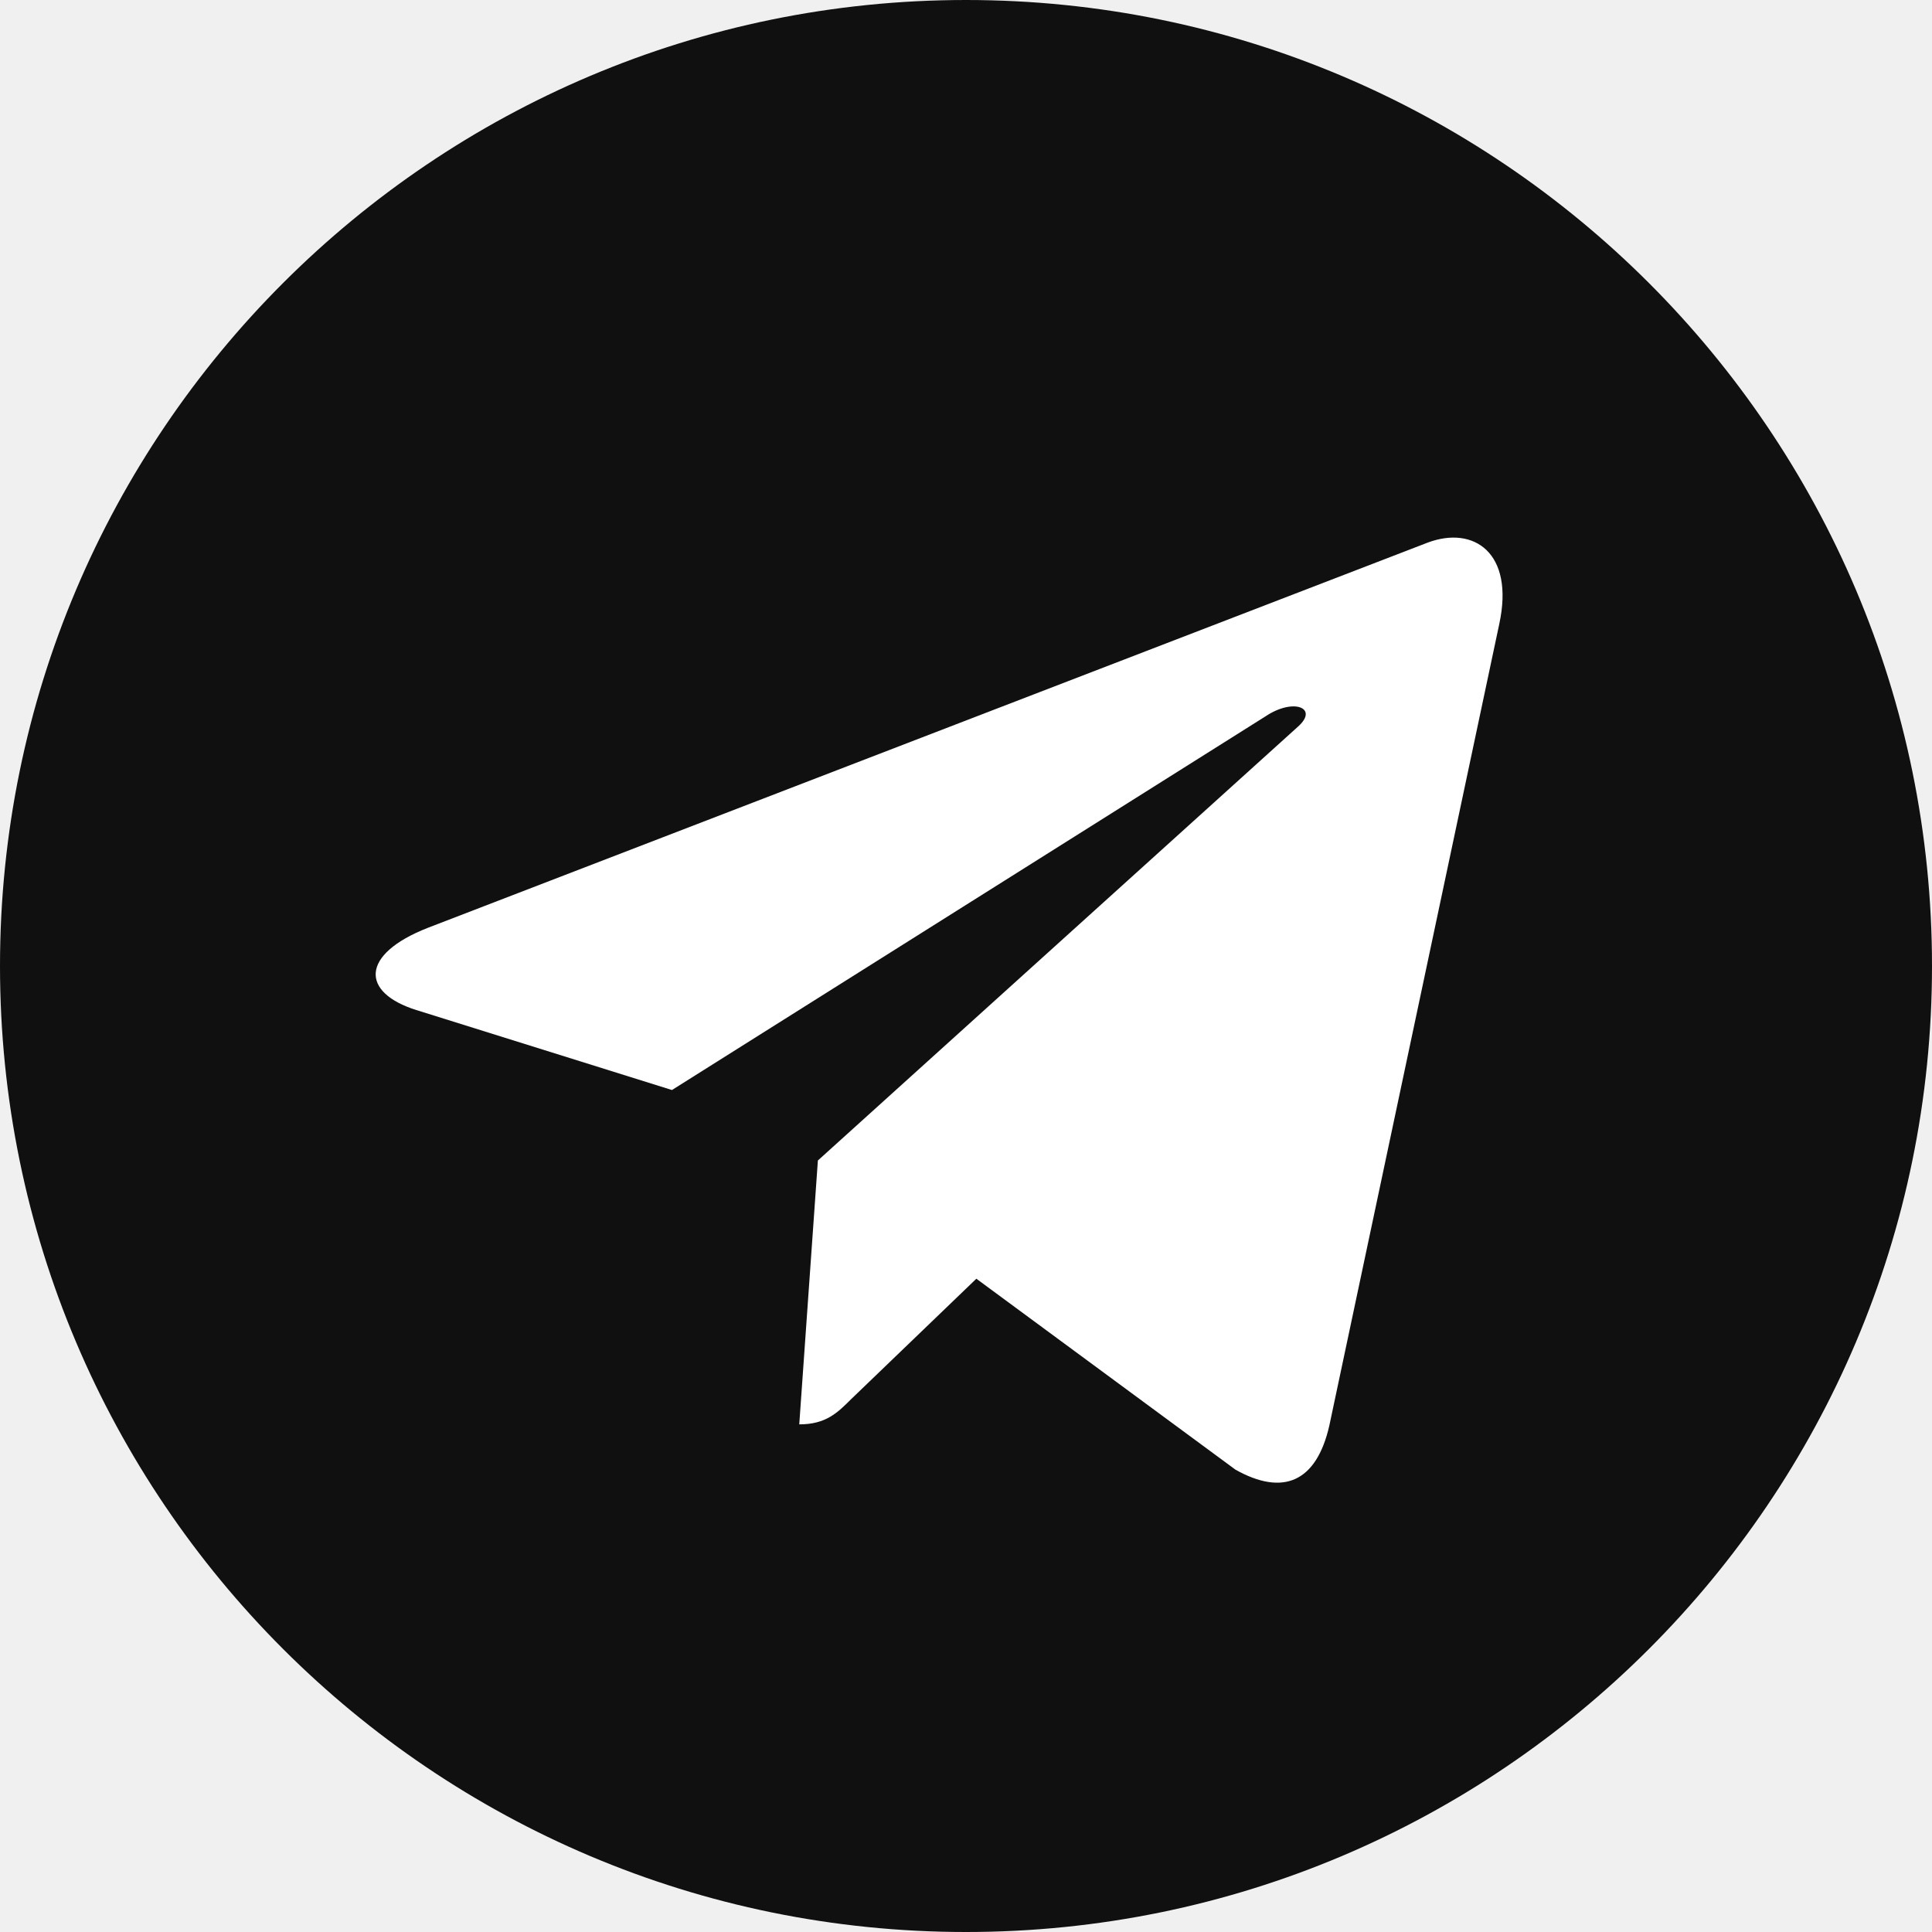
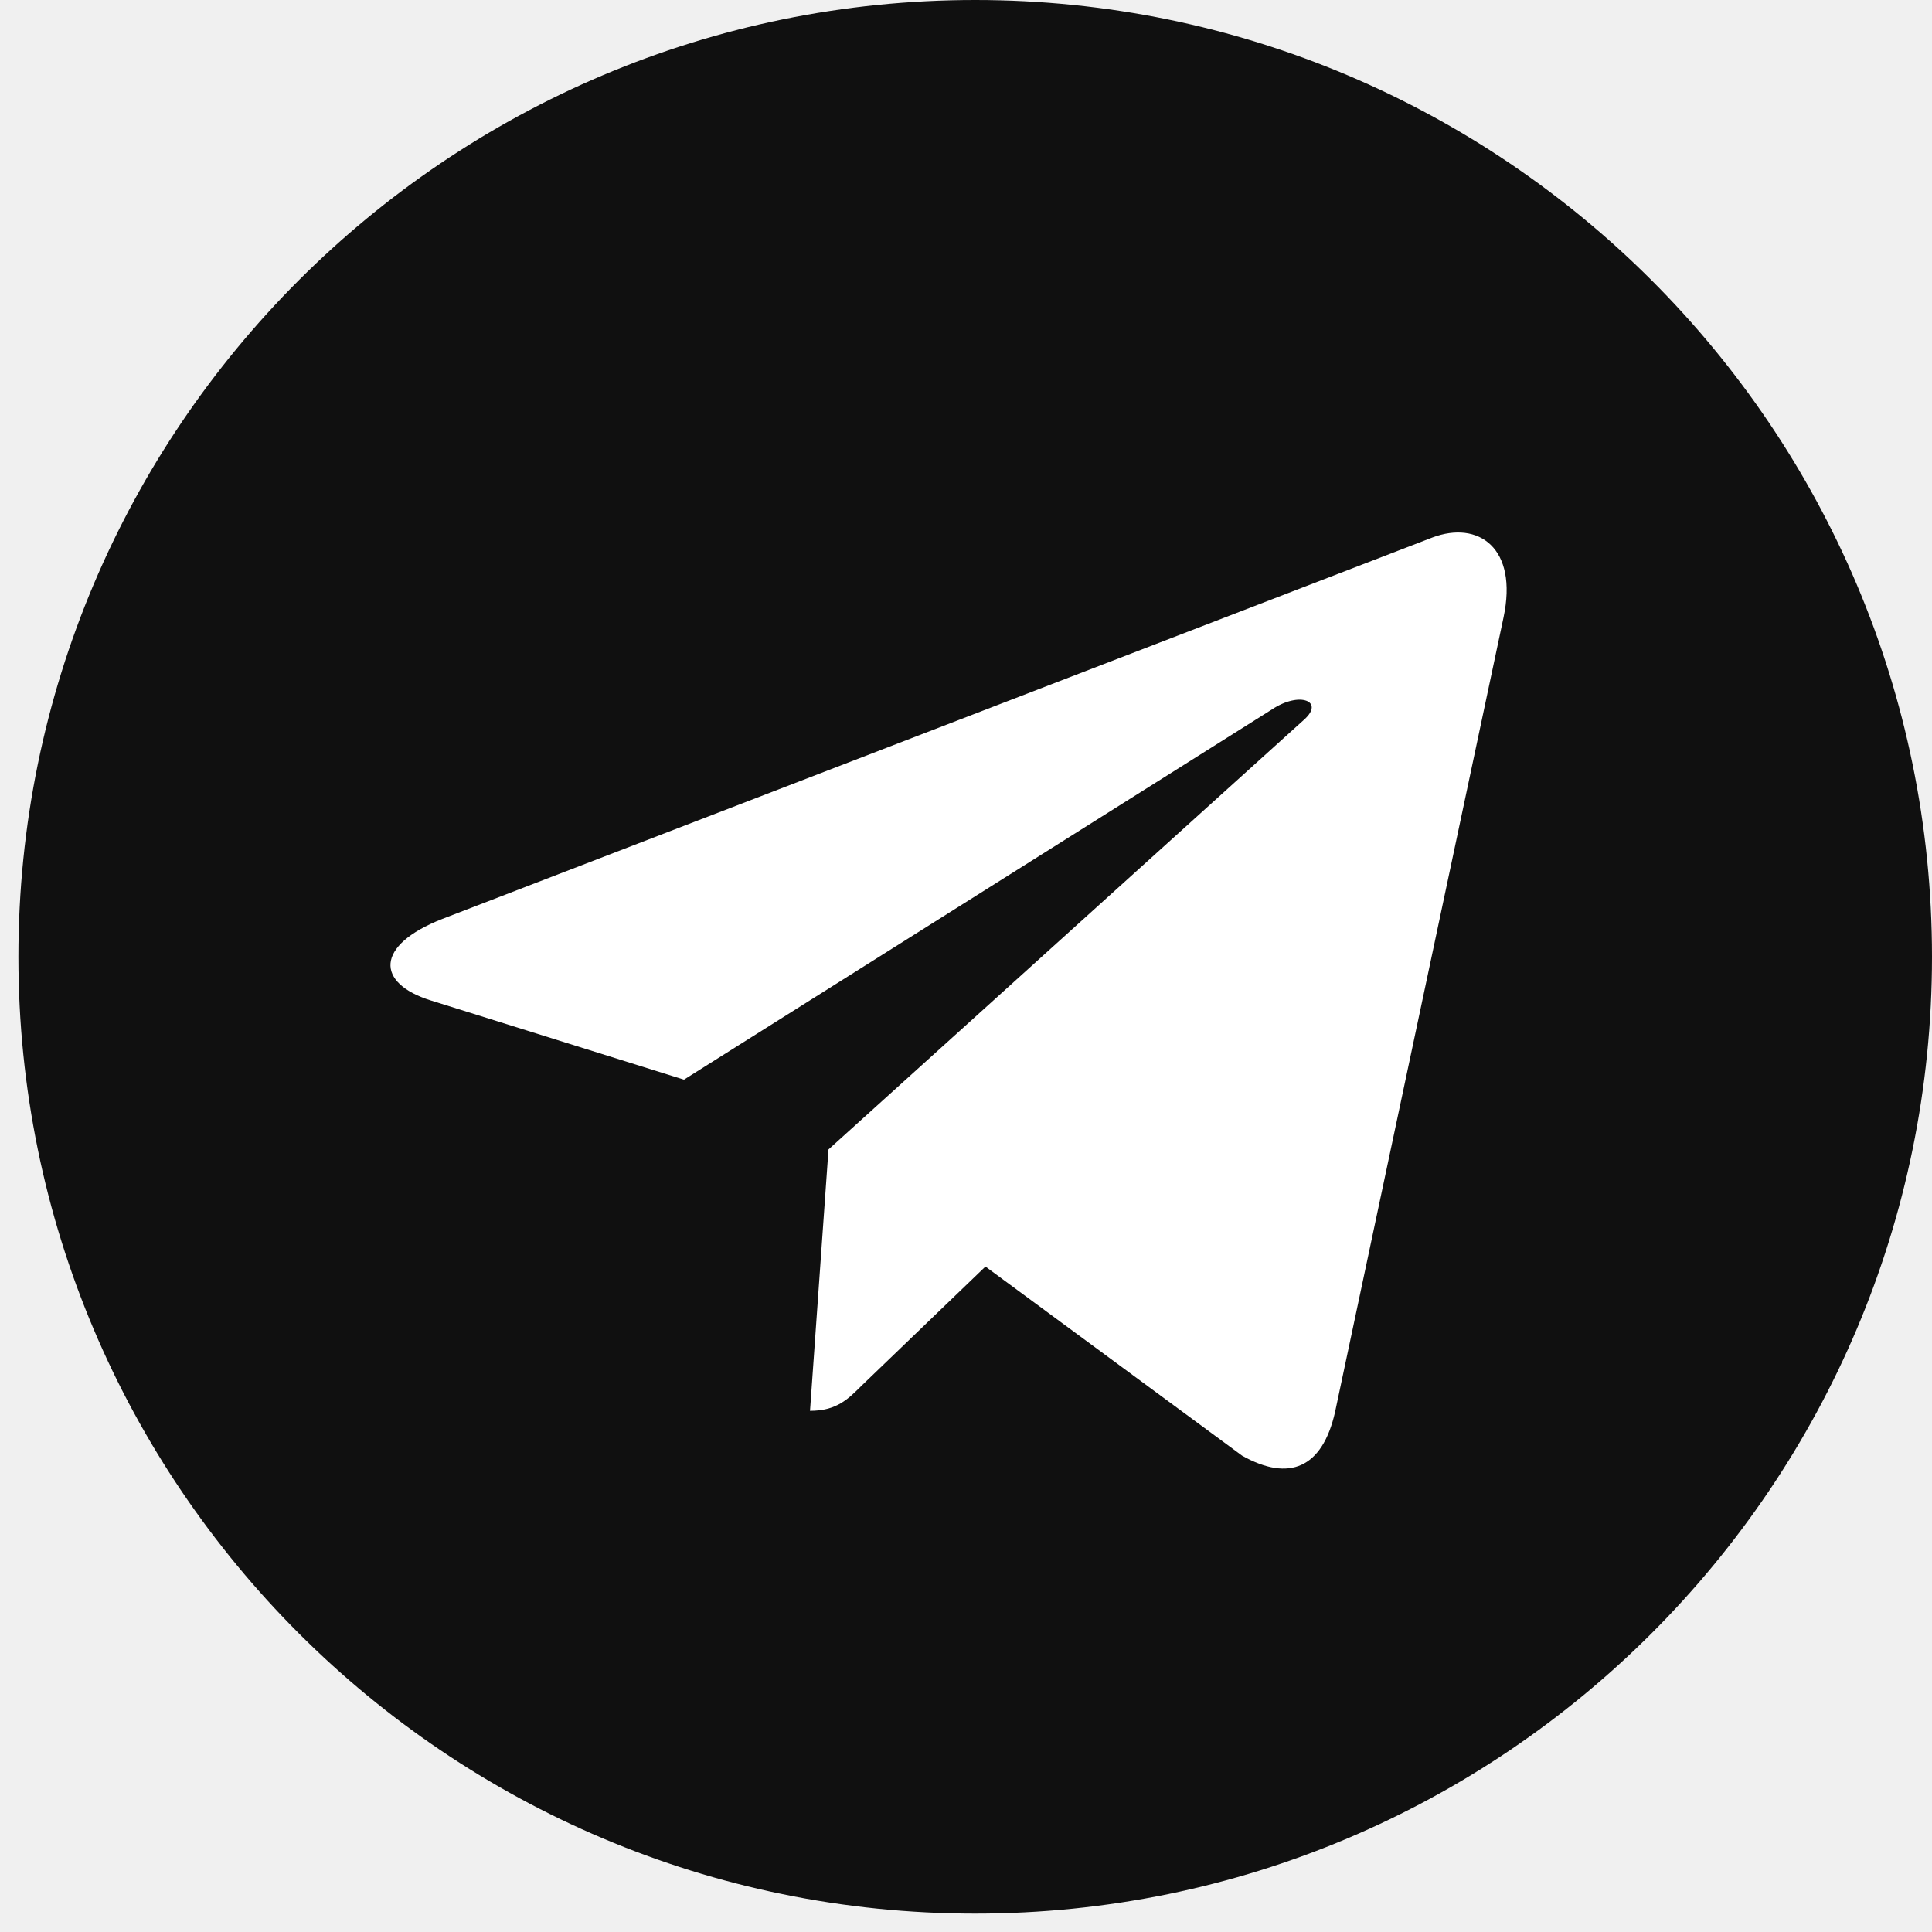
- <svg xmlns="http://www.w3.org/2000/svg" width="36" height="36" viewBox="0 0 36 36" fill="none">
-   <path d="M36 18C36 27.936 27.936 36 18 36C8.064 36 0 27.936 0 18C0 8.064 8.064 0 18 0C27.936 0 36 8.064 36 18Z" fill="#101010" />
-   <path d="M27.938 11.621L24.77 26.564C24.53 27.619 23.907 27.882 23.021 27.385L18.193 23.827L15.863 26.068C15.605 26.325 15.39 26.541 14.893 26.541L15.24 21.624L24.188 13.538C24.577 13.191 24.104 12.999 23.584 13.346L12.521 20.311L7.759 18.821C6.723 18.497 6.704 17.785 7.974 17.288L26.602 10.111C27.465 9.788 28.22 10.303 27.938 11.621Z" fill="white" />
+ <svg xmlns="http://www.w3.org/2000/svg" width="46" height="46" viewBox="0 0 46 46" fill="none">
+   <path d="M46 22.781C46 35.356 35.794 45.562 23.219 45.562C10.643 45.562 0.438 35.356 0.438 22.781C0.438 10.206 10.643 0 23.219 0C35.794 0 46 10.206 46 22.781Z" fill="#101010" />
+   <g clip-path="url(#clip0_316_2390)">
+     <path d="M35.797 14.707L31.787 33.621C31.484 34.956 30.695 35.288 29.574 34.659L23.463 30.156L20.515 32.992C20.188 33.318 19.915 33.591 19.286 33.591L19.726 27.368L31.051 17.134C31.543 16.695 30.944 16.452 30.285 16.891L16.285 25.706L10.257 23.82C8.946 23.411 8.922 22.509 10.53 21.88L34.106 12.797C35.198 12.388 36.153 13.04 35.797 14.707Z" fill="white" />
+   </g>
+   <defs>
+     <clipPath id="clip0_316_2390">
+       <rect width="26.578" height="30.375" fill="white" transform="translate(9.29688 8.85938)" />
+     </clipPath>
+   </defs>
</svg>
